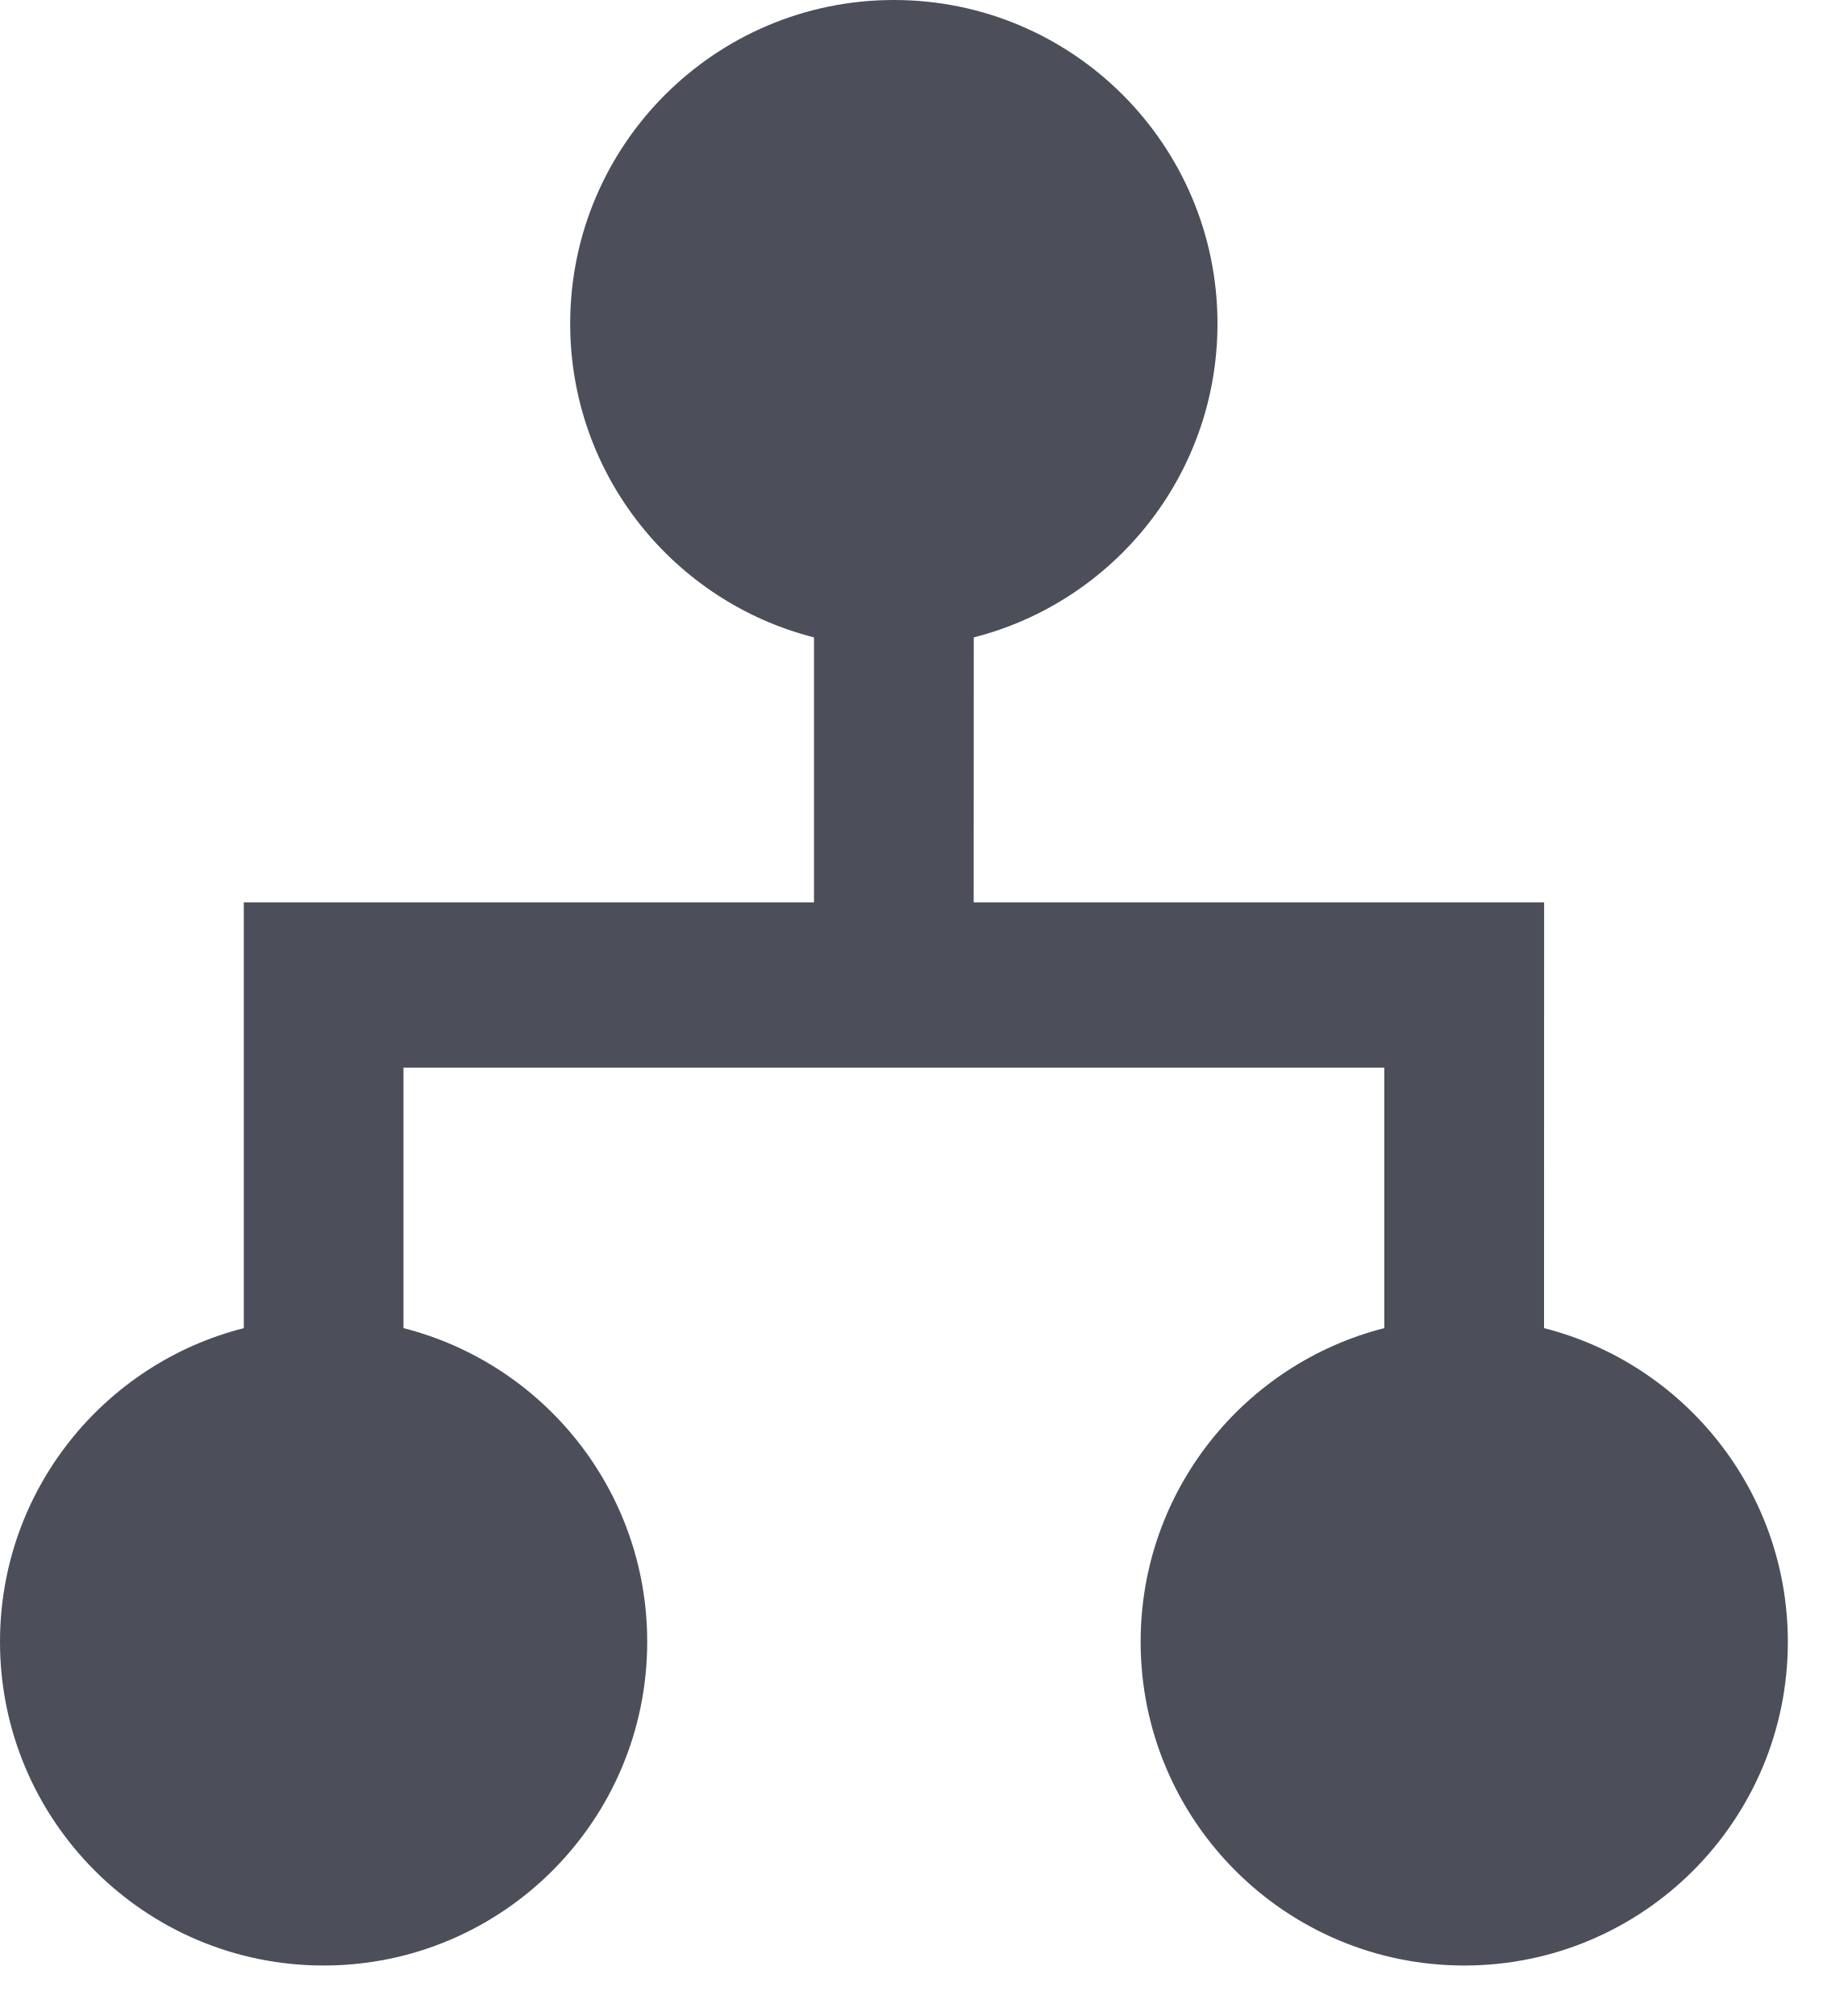
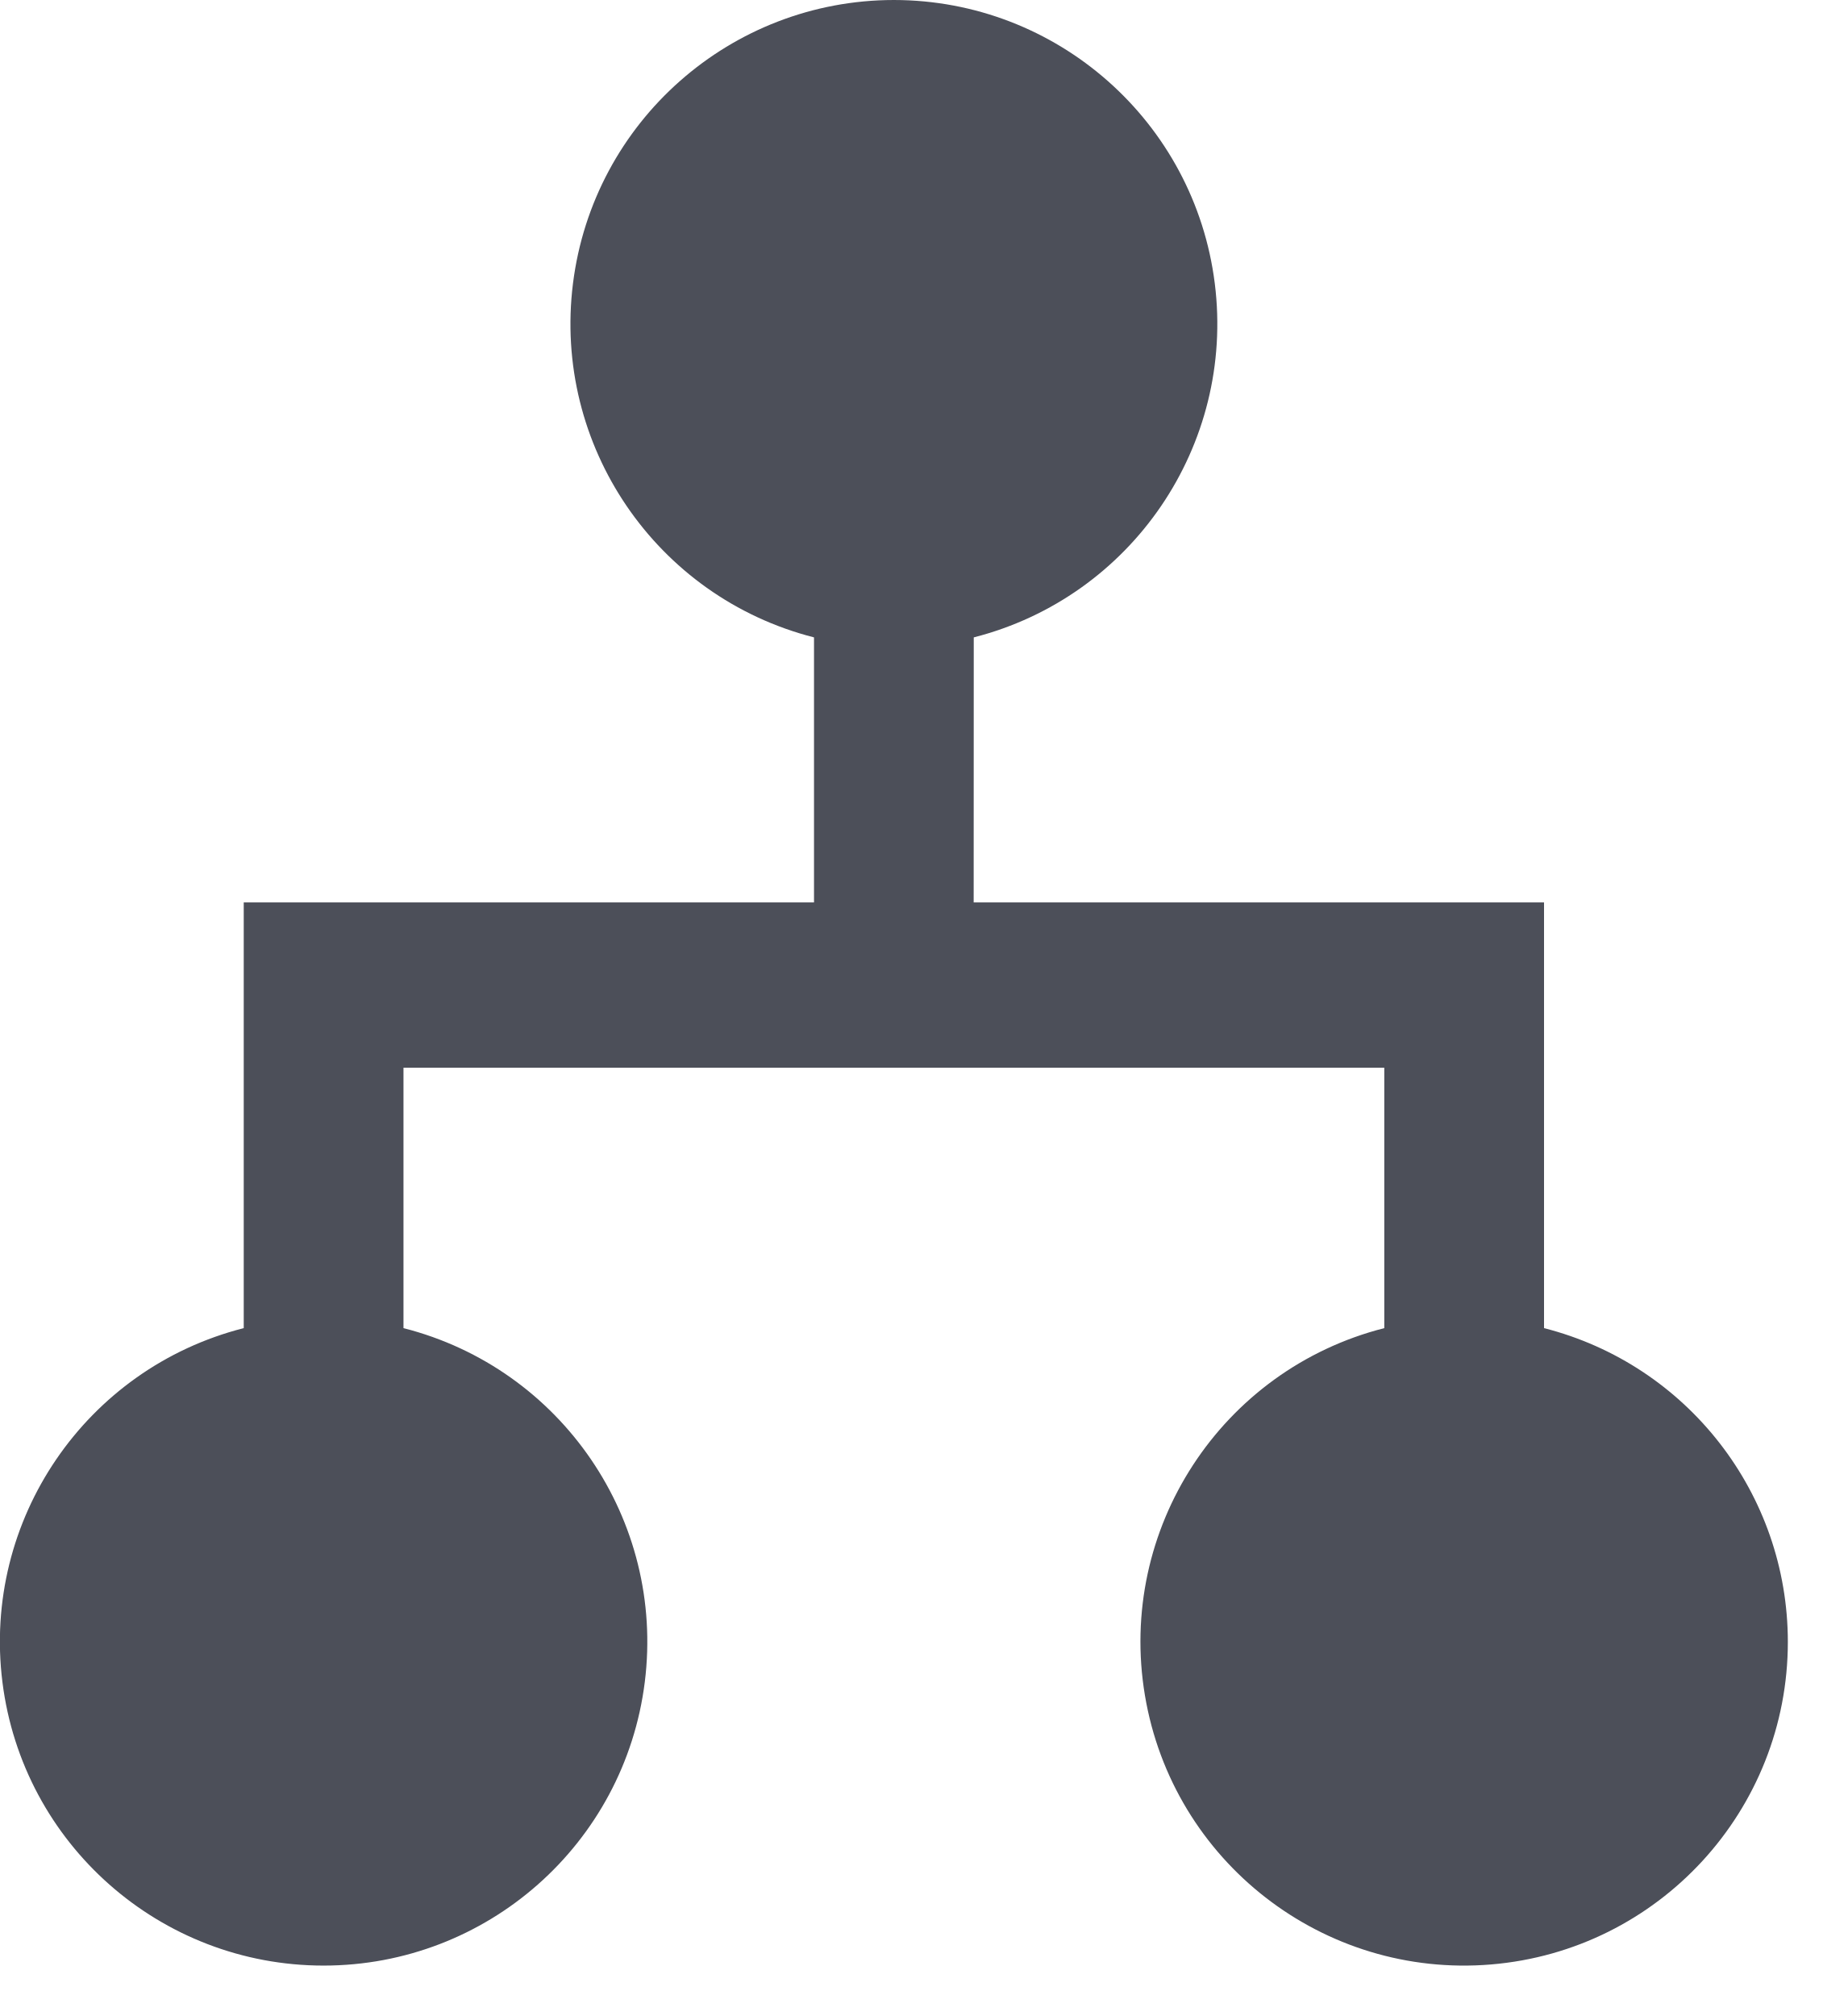
<svg xmlns="http://www.w3.org/2000/svg" width="22" height="24" viewBox="0 0 22 24">
-   <path fill="#4C4F59" fill-rule="evenodd" d="M37.385,28.743 L30.593,28.743 L30.594,25.588 C32.262,25.164 33.496,23.653 33.496,21.853 C33.496,19.725 31.771,18 29.643,18 C27.515,18 25.789,19.726 25.789,21.853 C25.789,23.653 27.023,25.164 28.692,25.588 L28.692,28.743 L21.903,28.743 L21.903,33.811 C20.234,34.235 19,35.746 19,37.545 C19,39.673 20.726,41.399 22.853,41.399 C24.981,41.399 26.706,39.673 26.706,37.545 C26.706,35.745 25.472,34.235 23.804,33.811 L23.804,30.71 L35.482,30.71 L35.482,33.811 C33.815,34.235 32.581,35.746 32.581,37.545 C32.581,39.673 34.306,41.399 36.434,41.399 C38.563,41.399 40.287,39.673 40.287,37.545 C40.286,35.746 39.052,34.235 37.384,33.811 L37.385,28.743 Z" transform="translate(-19 -18)" />
+   <path fill="#4C4F59" fill-rule="evenodd" d="M18.385 10.743h-6.792l.001-3.155A3.854 3.854 0 0 0 10.643 0a3.854 3.854 0 0 0-.951 7.588v3.155h-6.79v5.068a3.854 3.854 0 1 0 1.902 0v-3.1h11.678v3.1a3.854 3.854 0 1 0 4.805 3.734 3.856 3.856 0 0 0-2.903-3.734v-5.068z" />
</svg>
